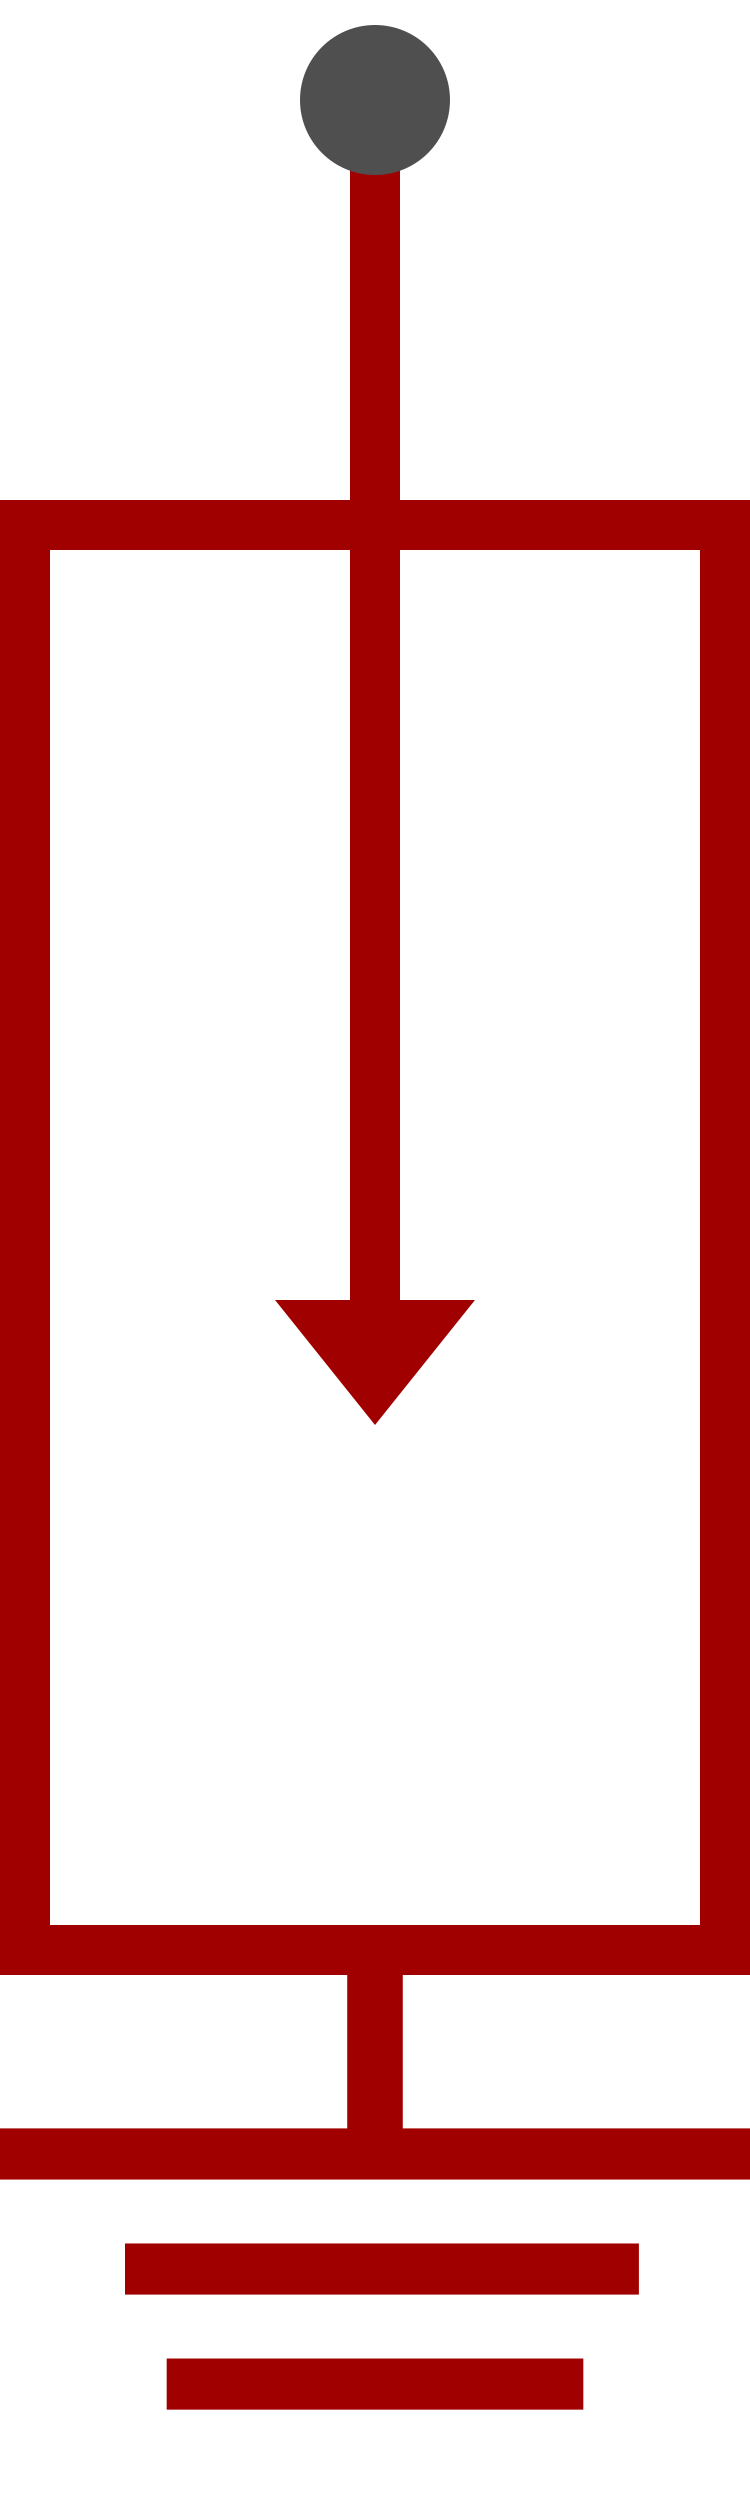
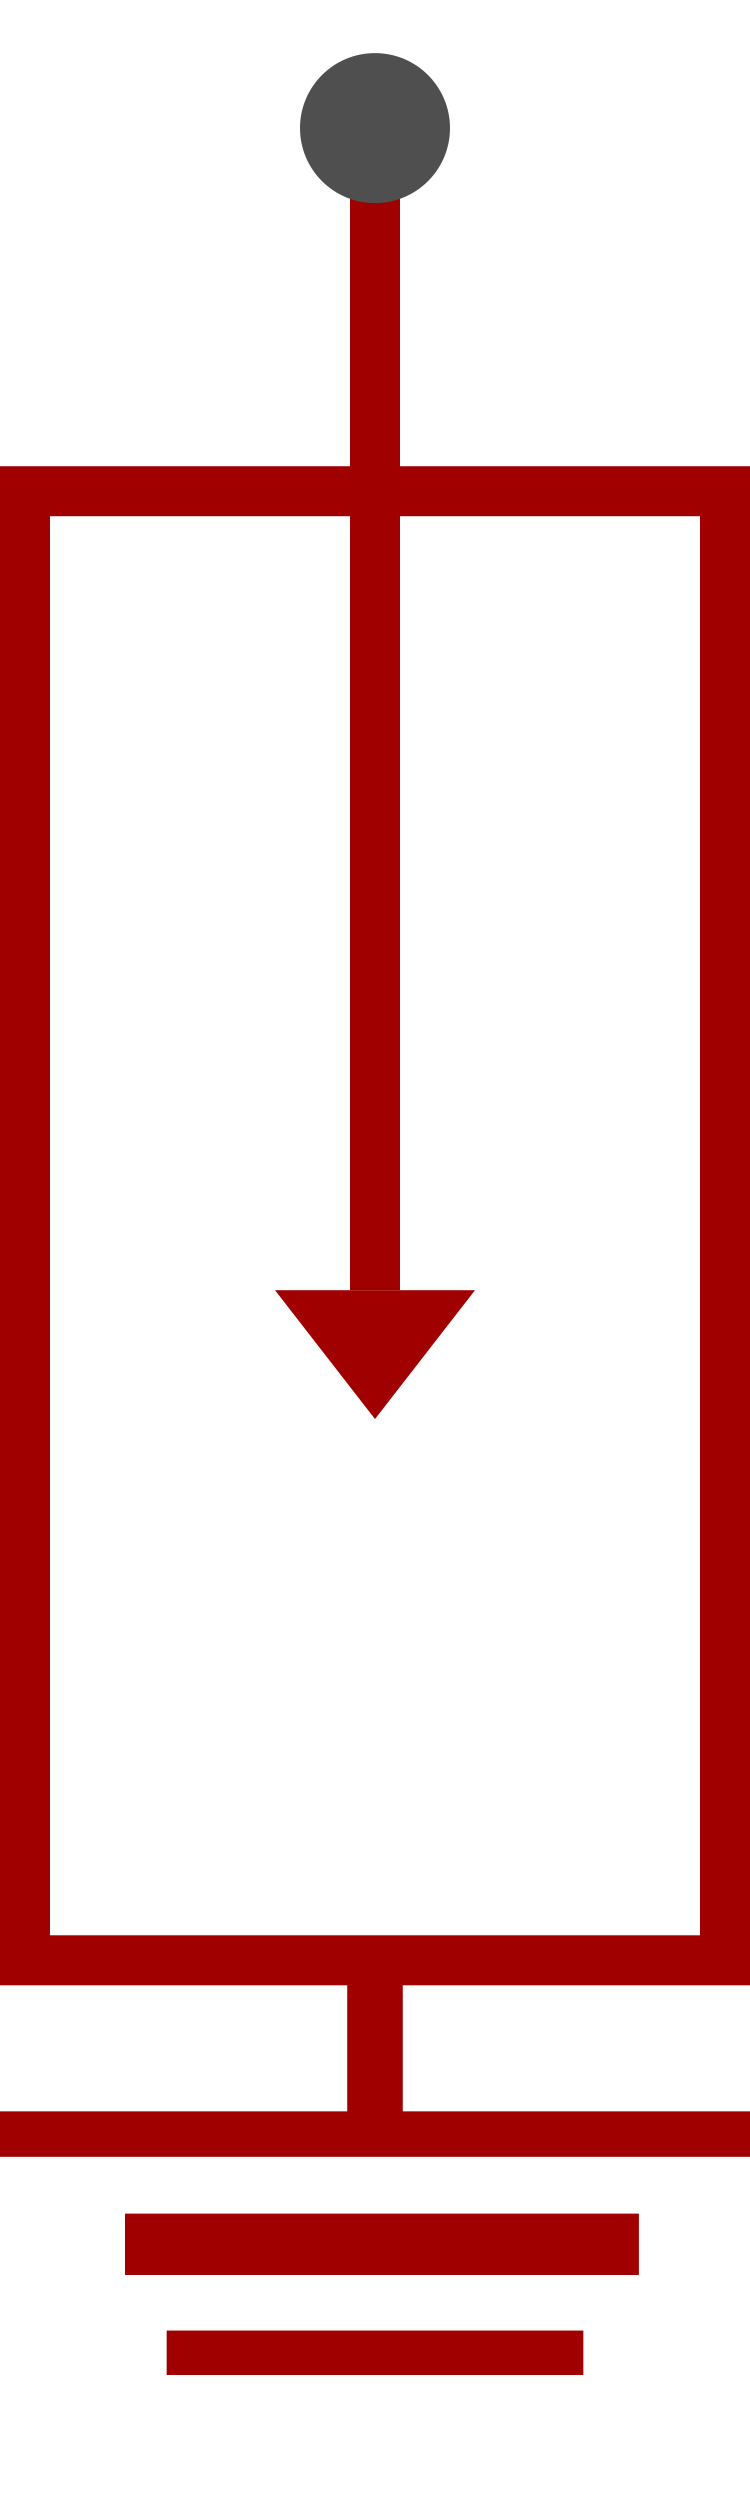
<svg xmlns="http://www.w3.org/2000/svg" fill="none" version="1.1" width="30" height="100" viewBox="0 0 30 100">
  <defs>
-     <clipPath id="master_svg0_6_232">
+     <clipPath id="master_svg0_31_422">
      <rect x="0" y="0" width="30" height="100" rx="0" />
    </clipPath>
  </defs>
-   <g clip-path="url(#master_svg0_6_232)">
+   <g clip-path="url(#master_svg0_31_422)">
    <g>
      <g />
      <g>
        <g>
          <g>
            <g>
              <g>
-                 <path d="M16.111,85.136L30,85.136L30,87.182L0,87.182L0,85.136L13.889,85.136L13.889,79L16.111,79L16.111,85.136ZM5,91.784L25.556,91.784L25.556,89.739L5,89.739L5,91.784ZM6.667,96.386L23.333,96.386L23.333,94.341L6.667,94.341L6.667,96.386Z" fill="#A00100" fill-opacity="1" style="mix-blend-mode:passthrough" />
+                 <g>
+                   <path d="M16.111,84.454L30,84.454L30,86.273L0,86.273L0,84.454L13.889,84.454L13.889,79L16.111,79L16.111,84.454ZM5,91L25.556,91L25.556,88.545L5,88.545L5,91ZM6.667,95L23.334,95L23.334,93.222L6.667,93.222L6.667,95Z" fill="#A00100" fill-opacity="1" style="mix-blend-mode:passthrough" />
+                 </g>
              </g>
            </g>
            <g>
-               <rect x="1" y="21" width="28" height="57" rx="0" fill-opacity="0" stroke-opacity="1" stroke="#A00100" fill="none" stroke-width="2" style="mix-blend-mode:passthrough" />
+               <g>
+                 <rect x="1" y="19.649" width="28" height="58.763" rx="0" fill-opacity="0" stroke-opacity="1" stroke="#A00100" fill="none" stroke-width="2" style="mix-blend-mode:passthrough" />
+               </g>
            </g>
            <g>
              <g>
-                 <path d="M14,52L14,6L16,6L16,52L14,52Z" fill="#A00100" fill-opacity="1" style="mix-blend-mode:passthrough" />
+                 <g>
+                   <path d="M14,51.608L14,5L16,5L16,51.608L14,51.608Z" fill="#A00100" fill-opacity="1" style="mix-blend-mode:passthrough" />
+                 </g>
              </g>
            </g>
          </g>
-           <g transform="matrix(1,0,0,-1,0,113.9997)">
+           <g transform="matrix(1,0,0,-1,0,113.5255)">
            <g>
-               <path d="M15,57L19,62L11,62L15,57Z" fill="#A00100" fill-opacity="1" style="mix-blend-mode:passthrough" />
+               <g>
+                 <path d="M15,56.763L19,61.917L11,61.917L15,56.763Z" fill="#A00100" fill-opacity="1" style="mix-blend-mode:passthrough" />
+               </g>
            </g>
          </g>
        </g>
      </g>
      <g>
-         <ellipse cx="15" cy="4" rx="3" ry="3" fill="#4F4F4F" fill-opacity="1" style="mix-blend-mode:passthrough" />
+         <g>
+           <ellipse cx="15" cy="5.124" rx="3" ry="3" fill="#4F4F4F" fill-opacity="1" style="mix-blend-mode:passthrough" />
+         </g>
      </g>
    </g>
  </g>
</svg>
